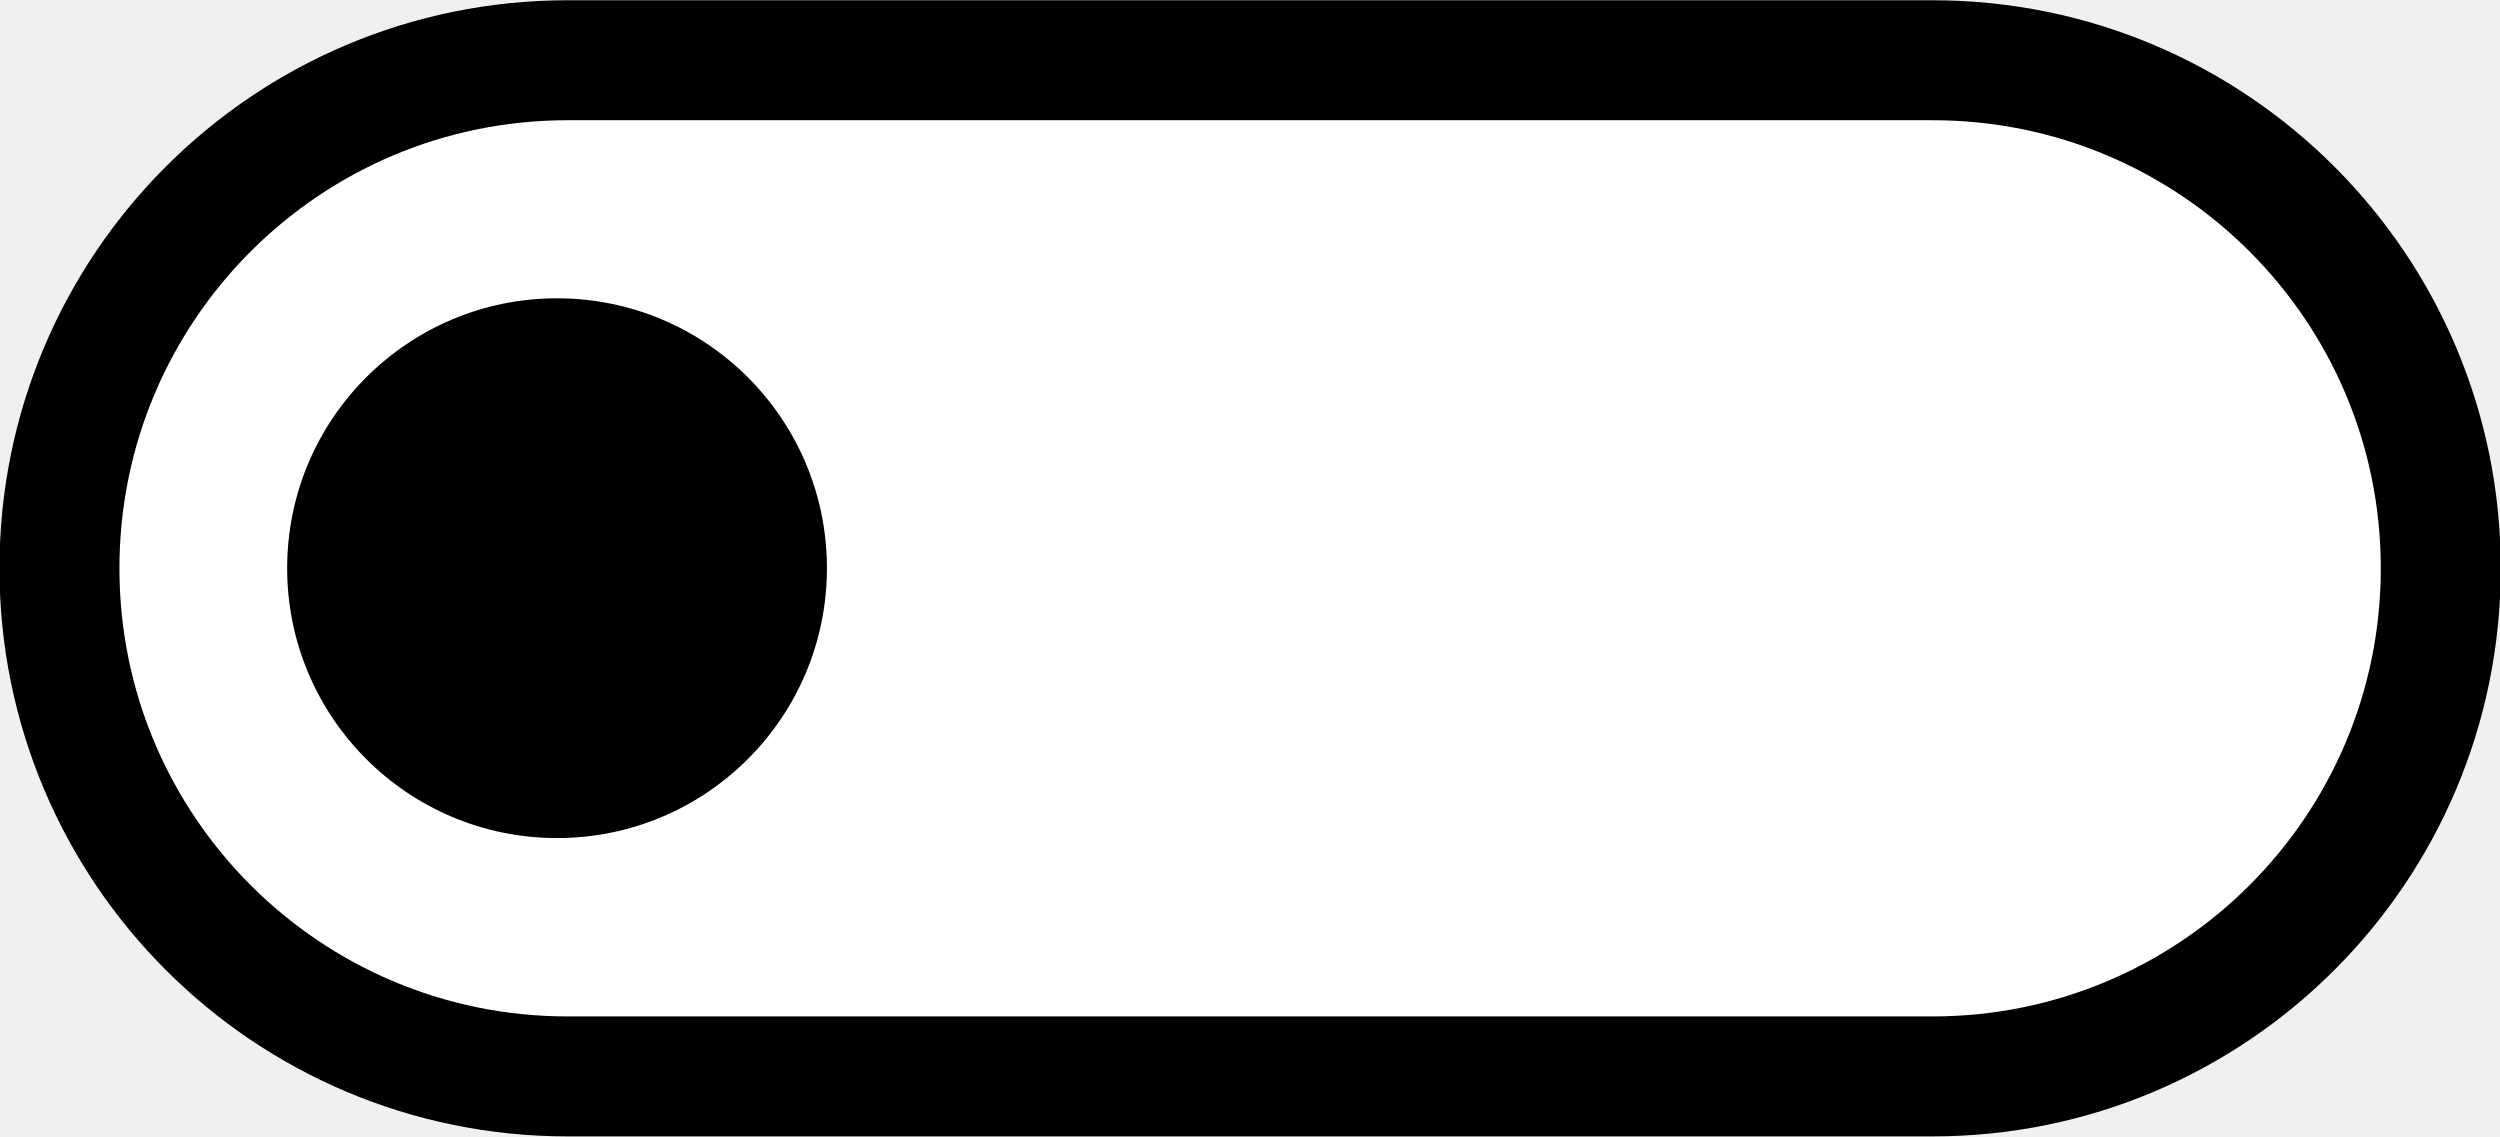
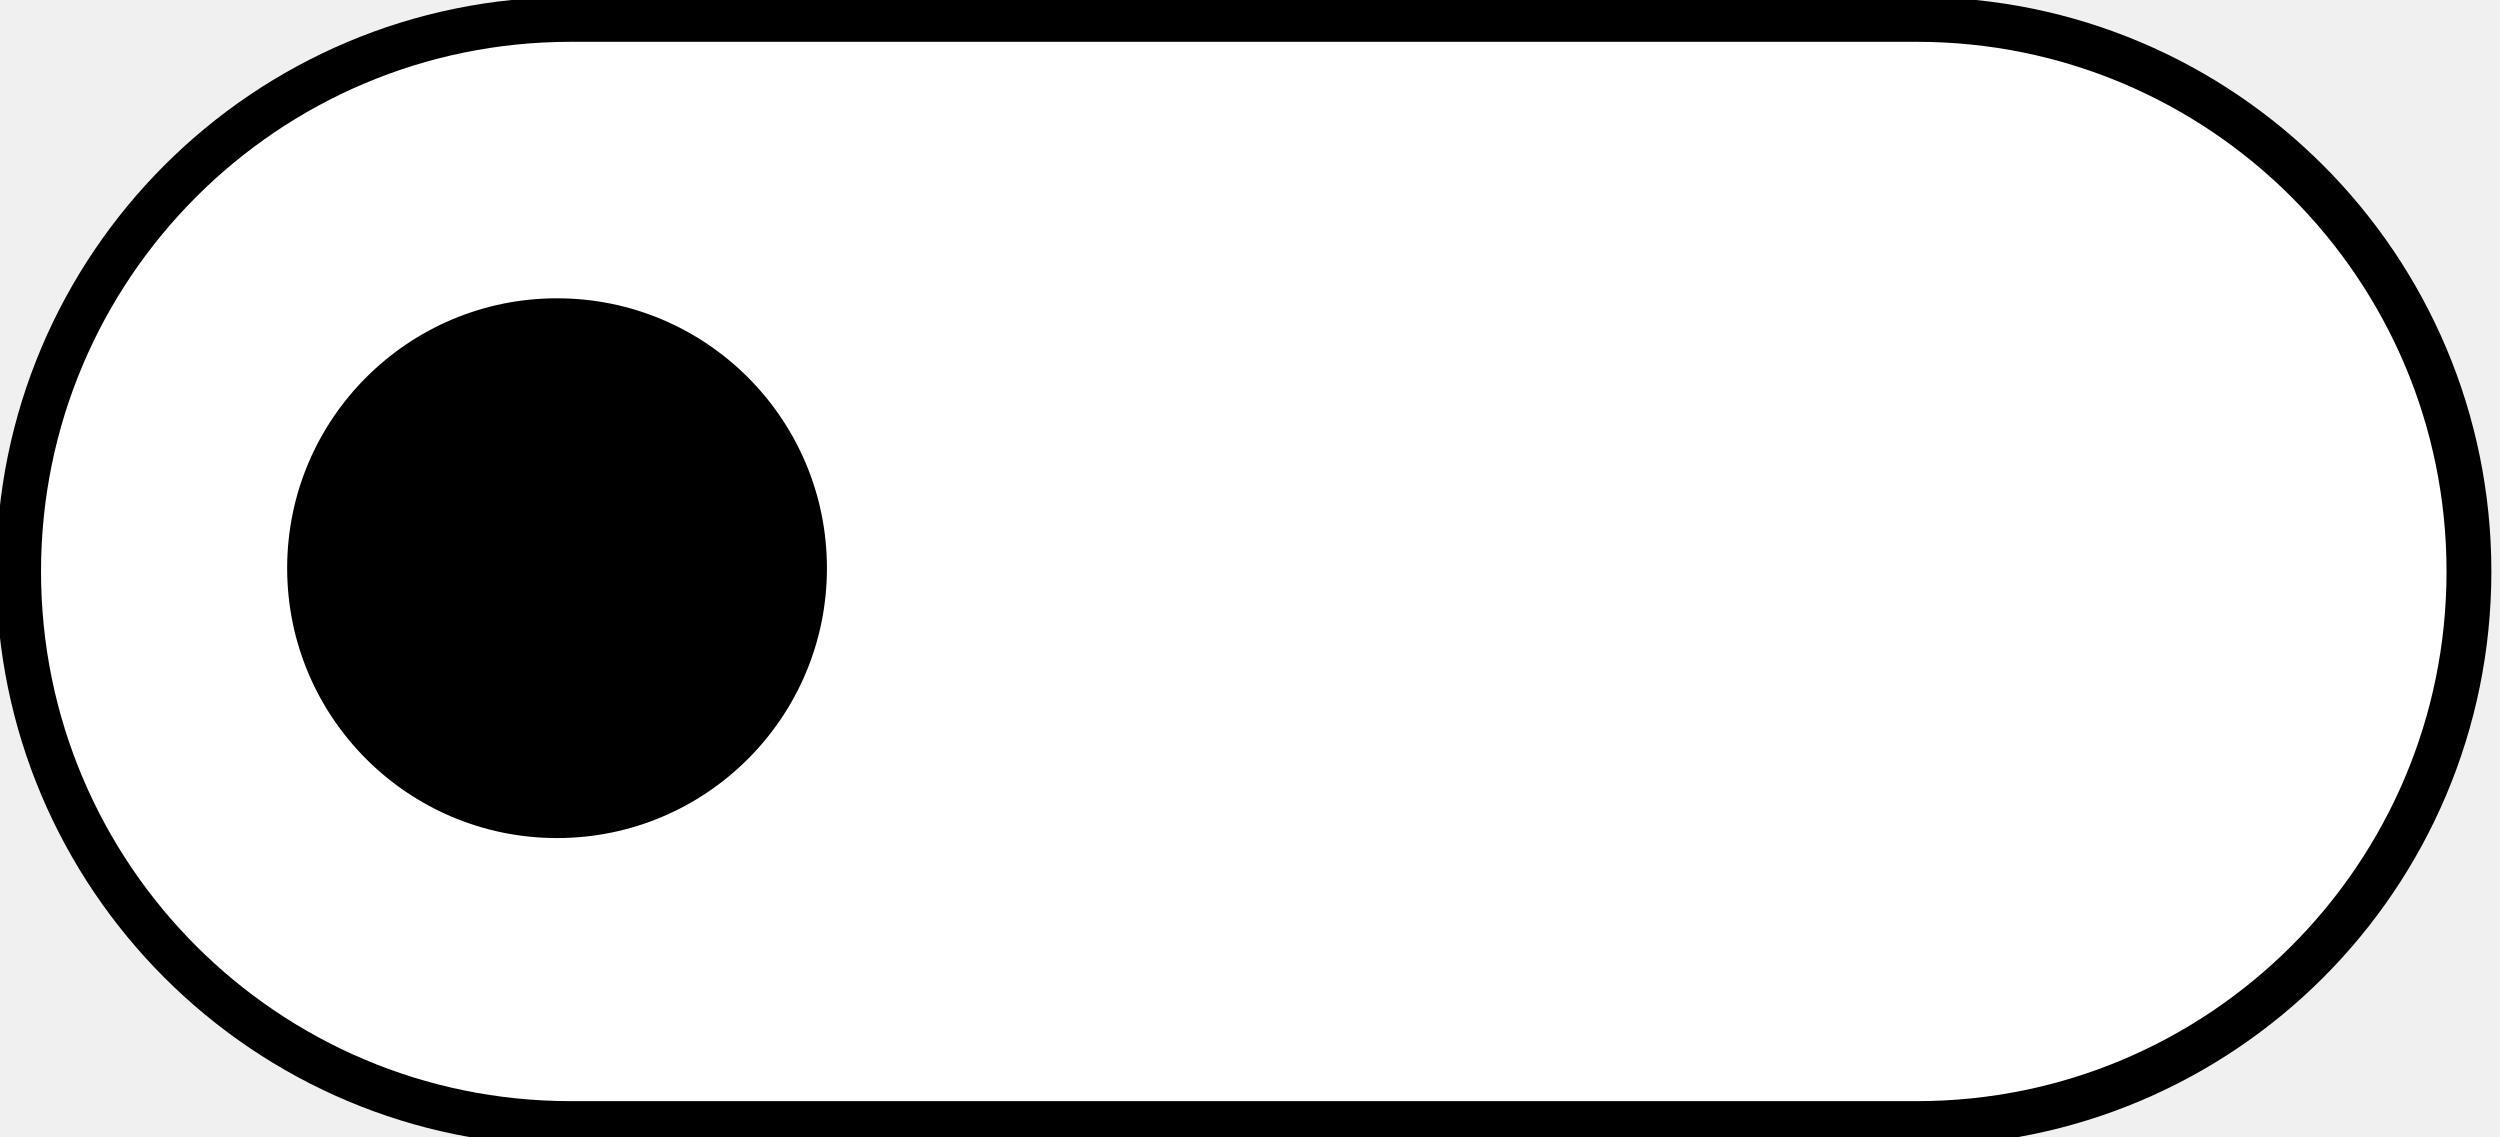
<svg xmlns="http://www.w3.org/2000/svg" id="svg2" version="1.1" width="44" height="20" viewBox="0 0 44 20">
  <defs id="defs6" />
-   <rect style="opacity:1;fill:#ffffff;fill-opacity:1;stroke:#000000;stroke-width:4.223;stroke-miterlimit:4;stroke-dasharray:none;stroke-opacity:1;paint-order:stroke fill markers" id="rect812" width="39.8" height="15.773" x="2.102" y="2.116" ry="7.886" />
+   <rect style="opacity:1;fill:#ffffff;fill-opacity:1;stroke:#000000;stroke-width:1.578;stroke-miterlimit:4;stroke-dasharray:none;stroke-opacity:1;paint-order:stroke fill markers" id="rect812" width="42.337" height="18.644" x="0.722" y="0.736" ry="9.322" />
  <circle style="opacity:1;fill:#000000;fill-opacity:1;stroke:none;stroke-width:6.235;stroke-miterlimit:4;stroke-dasharray:none;stroke-opacity:1;paint-order:stroke fill markers" id="path818" cx="9.804" cy="10" r="4.75" />
</svg>
